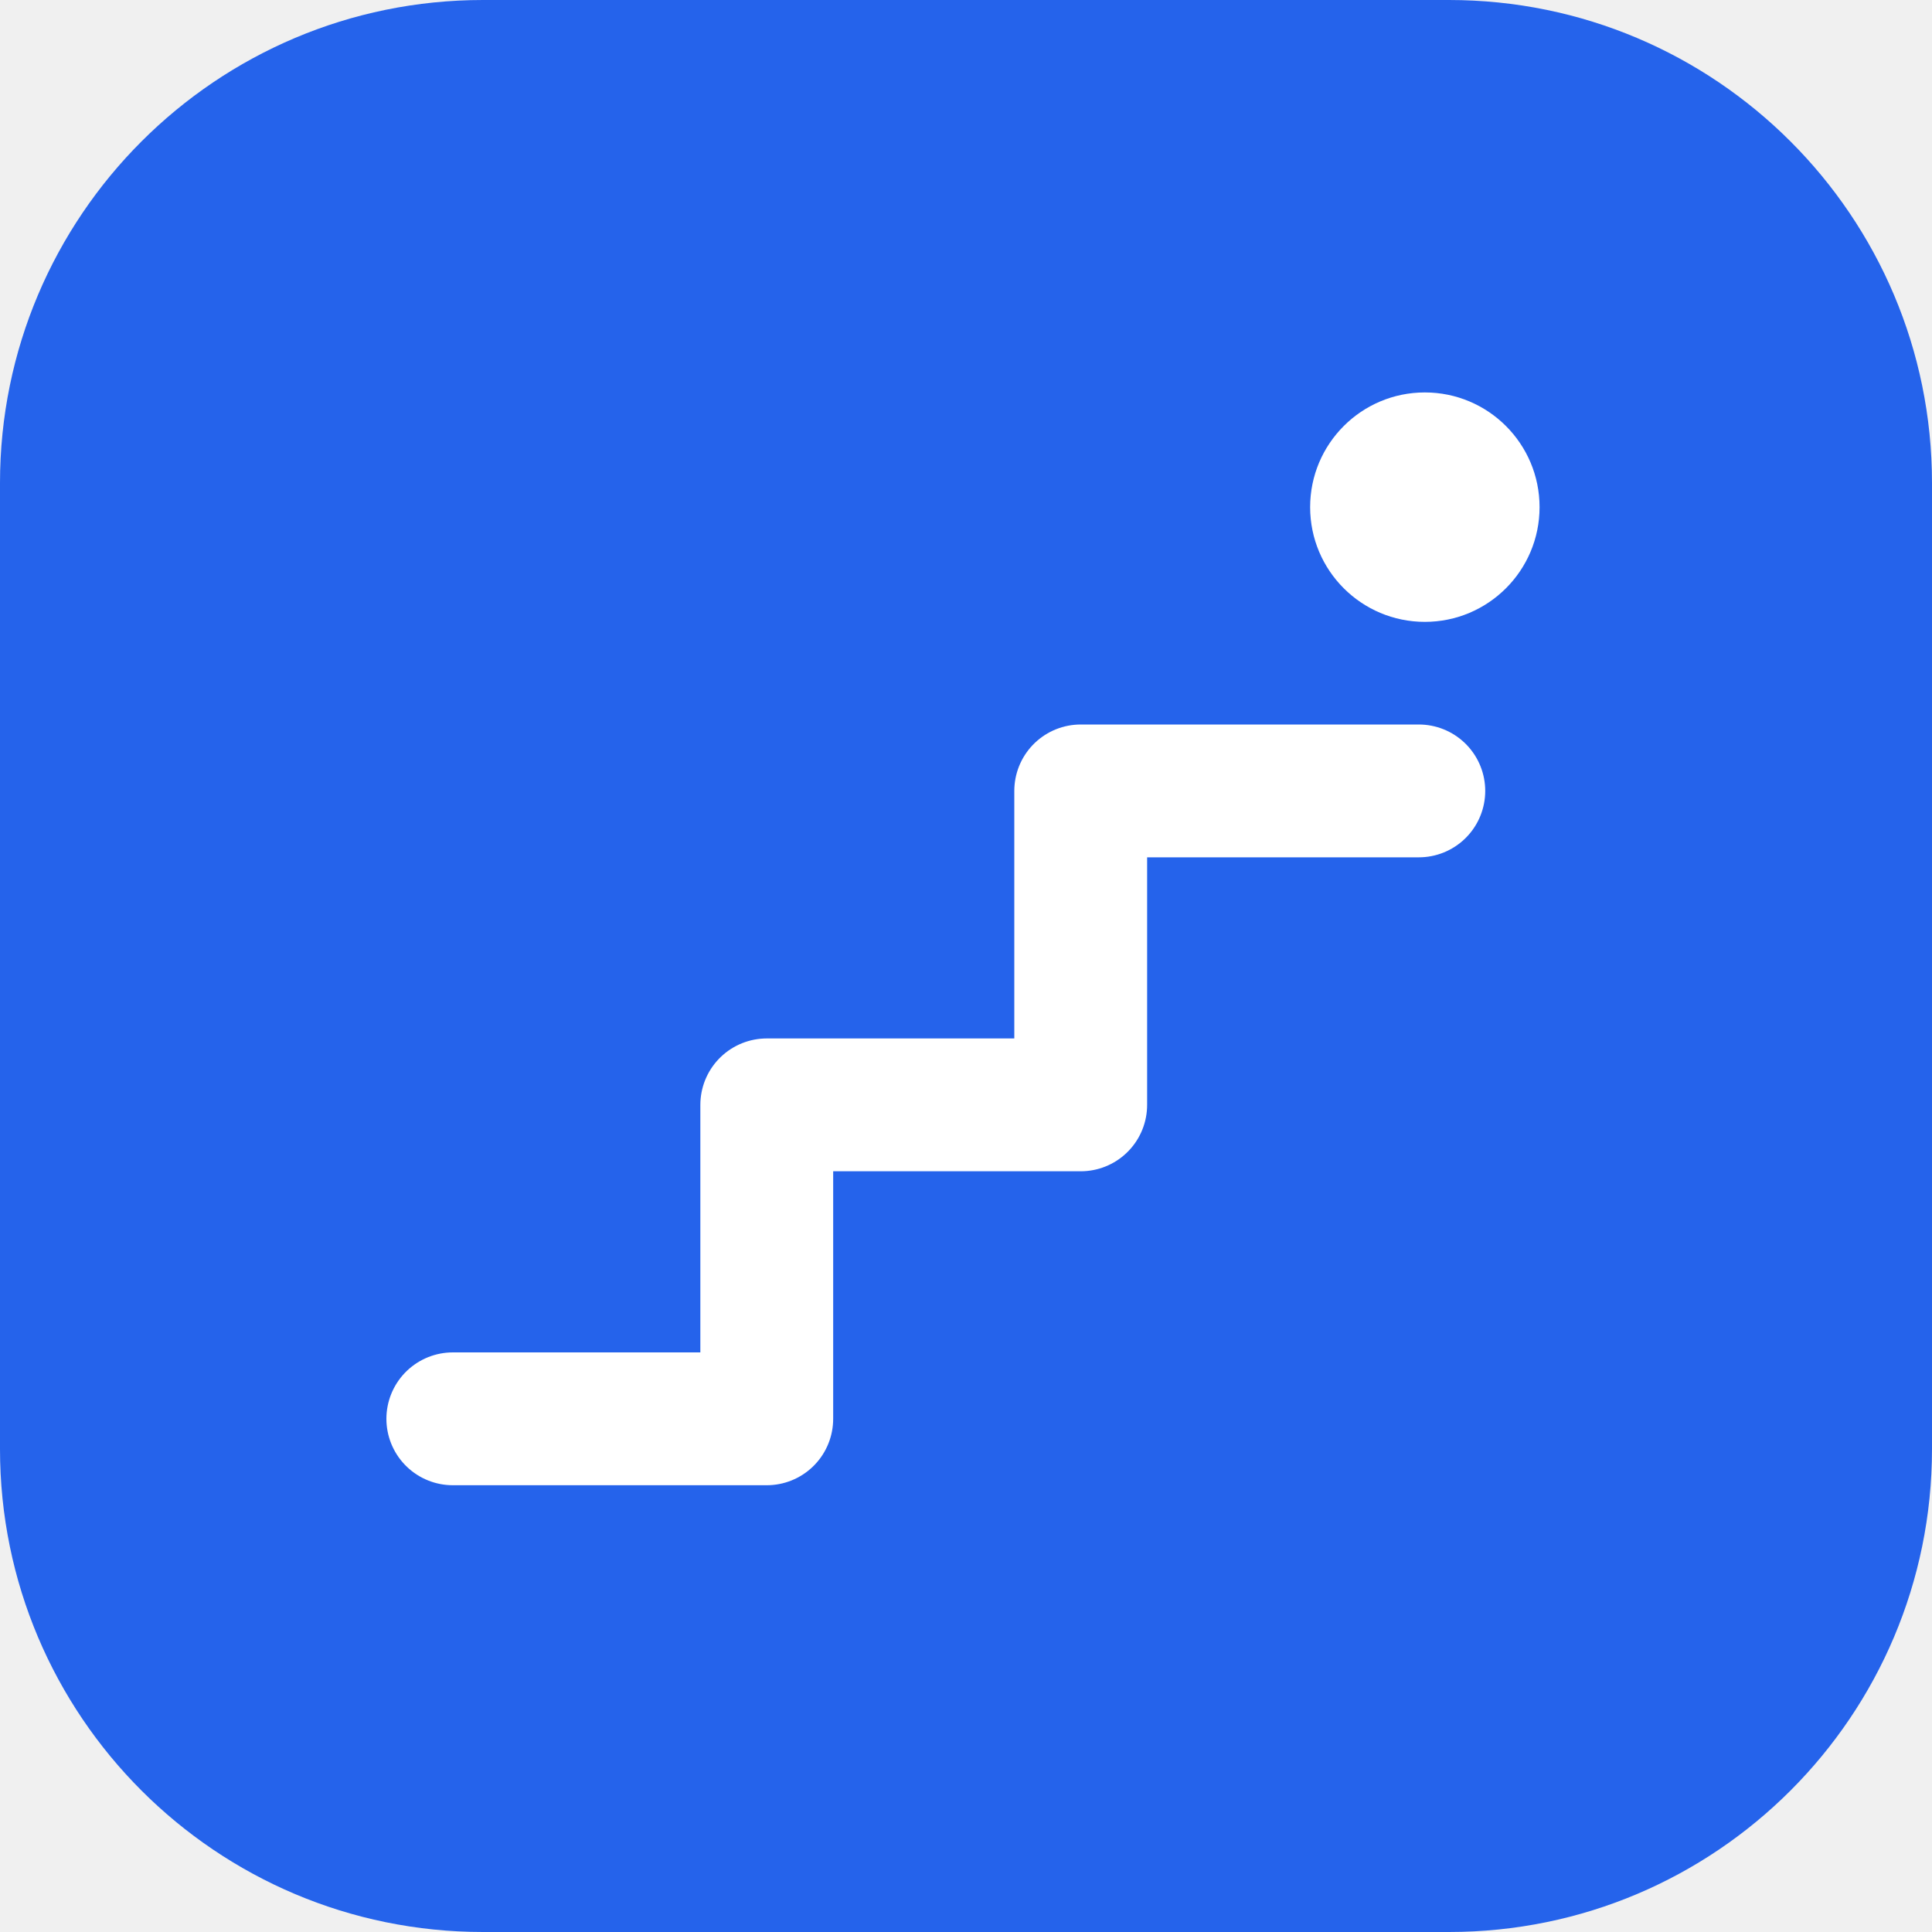
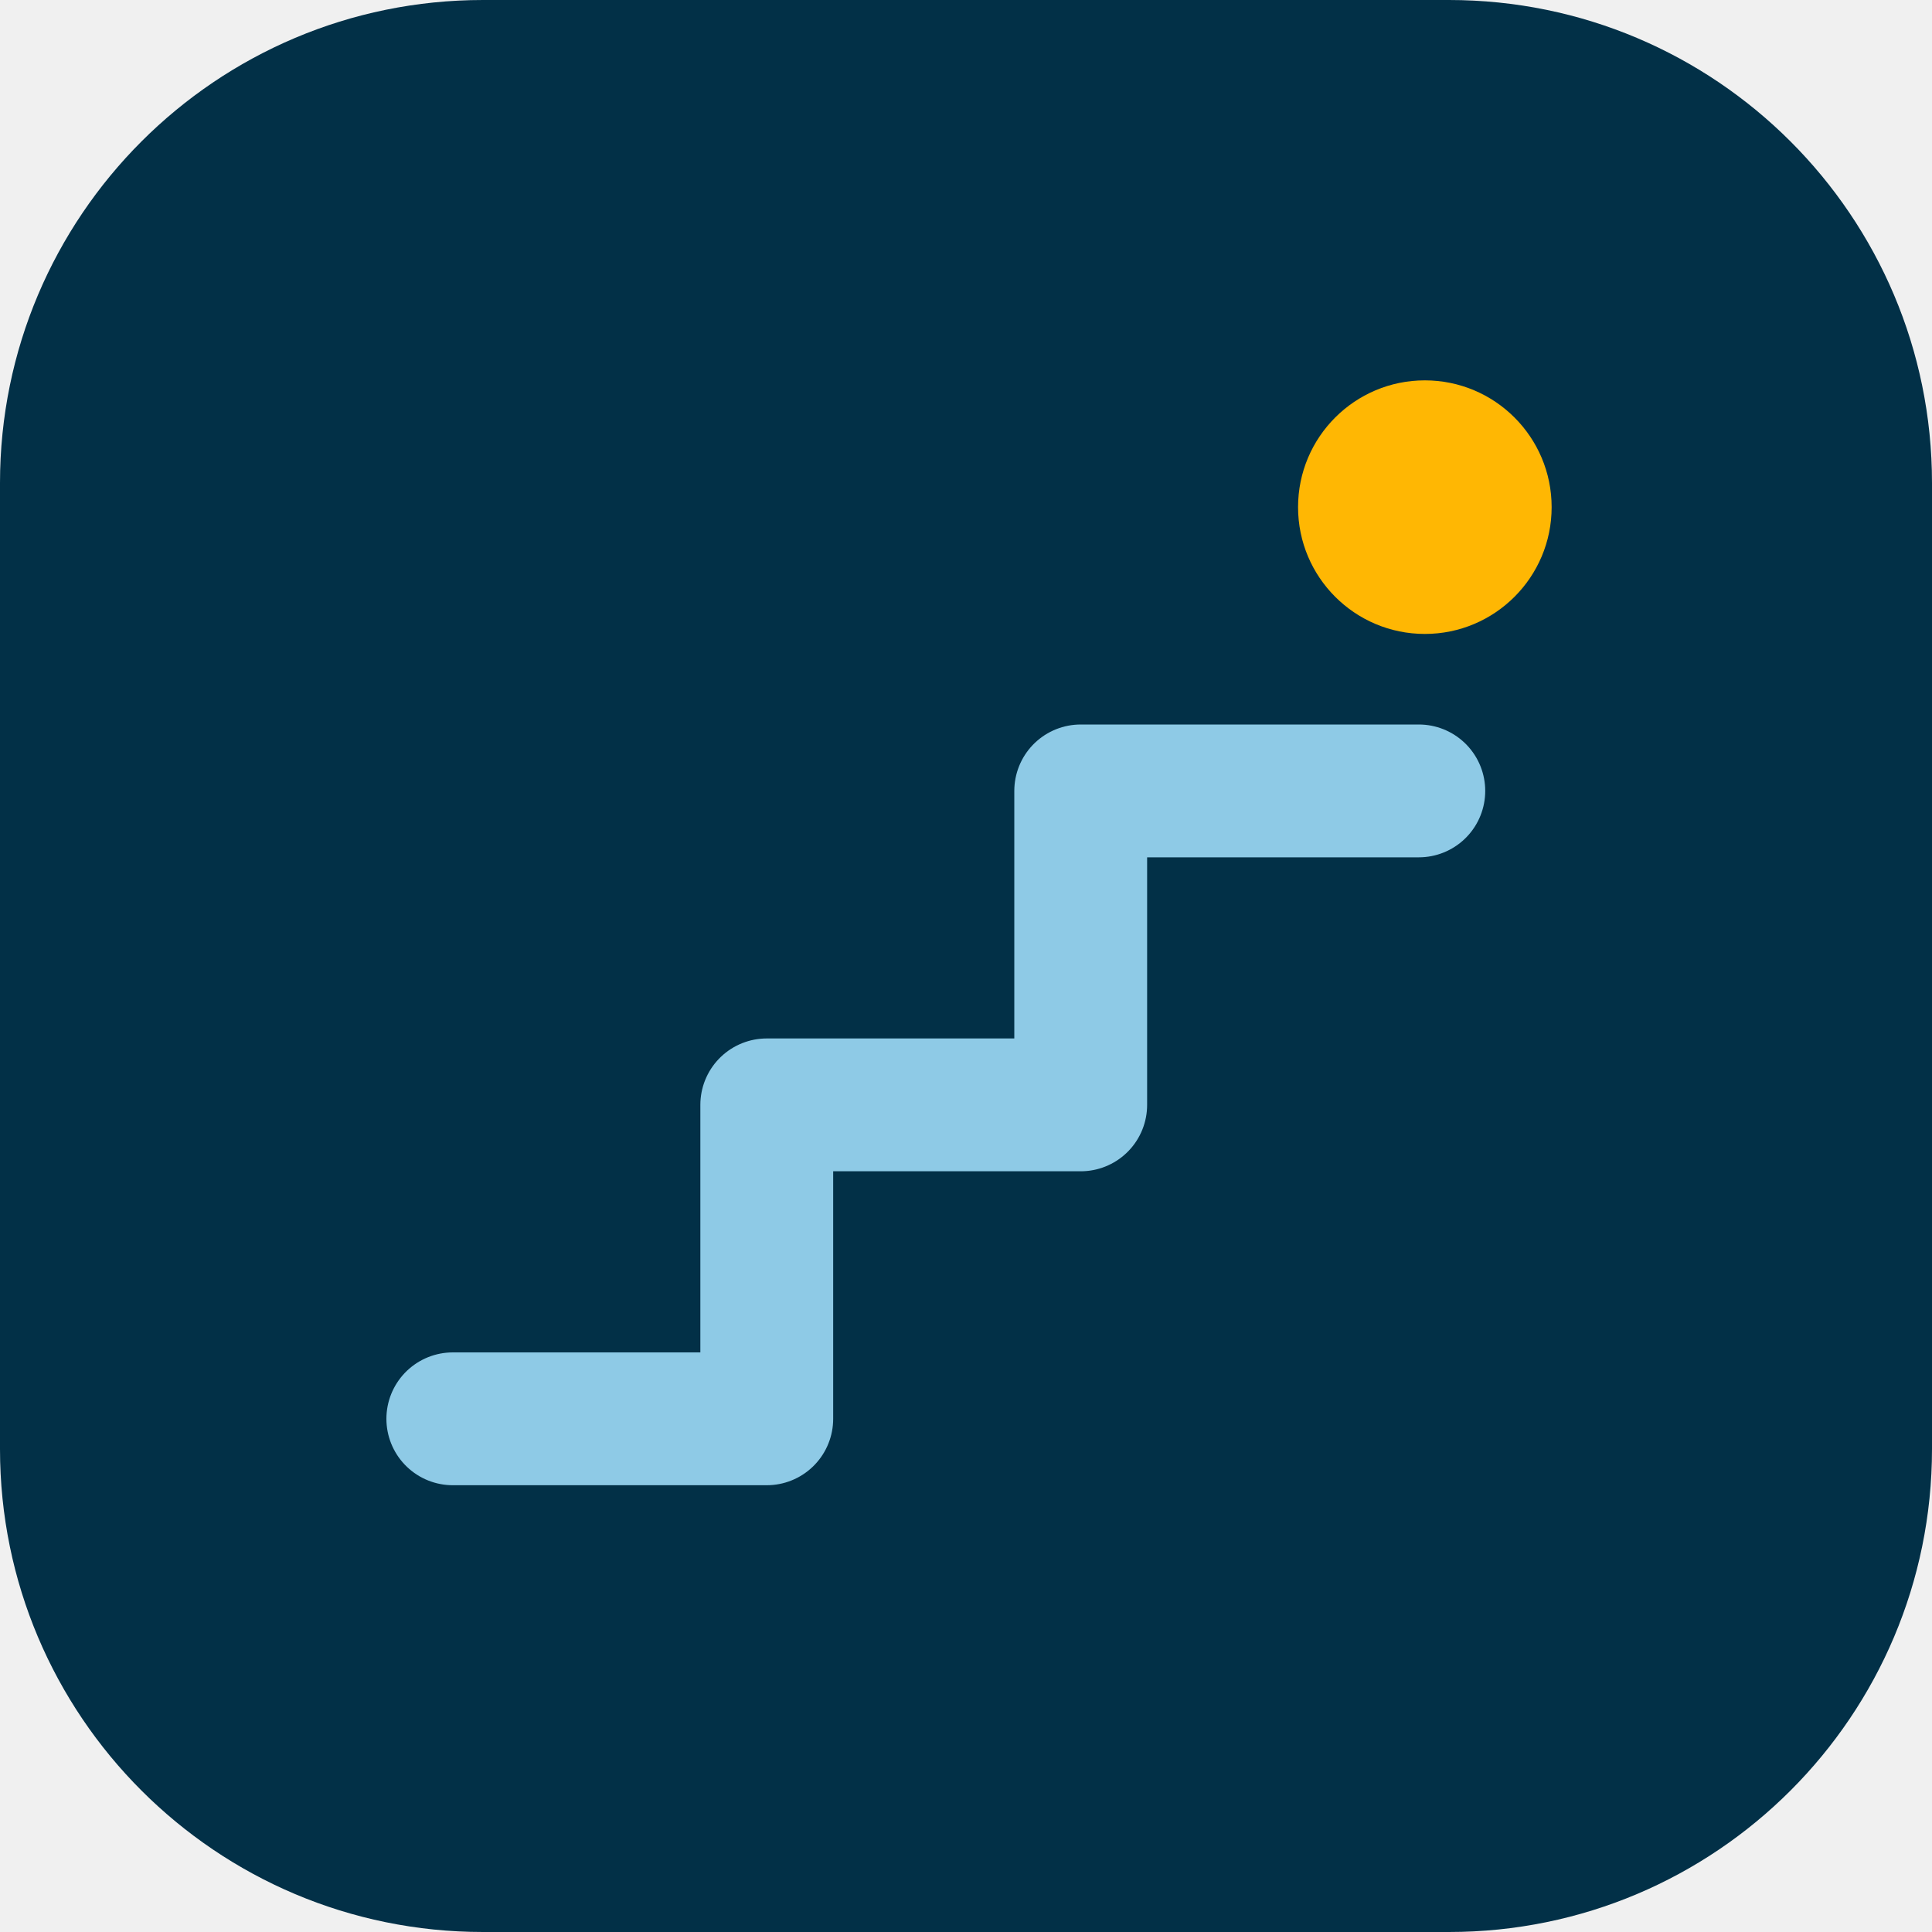
<svg xmlns="http://www.w3.org/2000/svg" viewBox="0 0 32 32">
-   <rect width="32" height="32" rx="8" fill="#2563eb" />
-   <path d="M7.5 23.5h5.2v-5.2h5.2v-5.2h5.6" fill="none" stroke="#fff" stroke-width="2.2" stroke-linecap="round" stroke-linejoin="round" />
-   <circle cx="23.6" cy="8.4" r="1.9" fill="#fff" />
+   <rect width="32" height="32" rx="8" fill="#023047" />
+   <path d="M7.5 23.5h5.2v-5.2h5.2v-5.2h5.6" fill="none" stroke="#8ecae6" stroke-width="2.2" stroke-linecap="round" stroke-linejoin="round" />
+   <circle cx="23.6" cy="8.4" r="2.1" fill="#ffb703" />
</svg>
